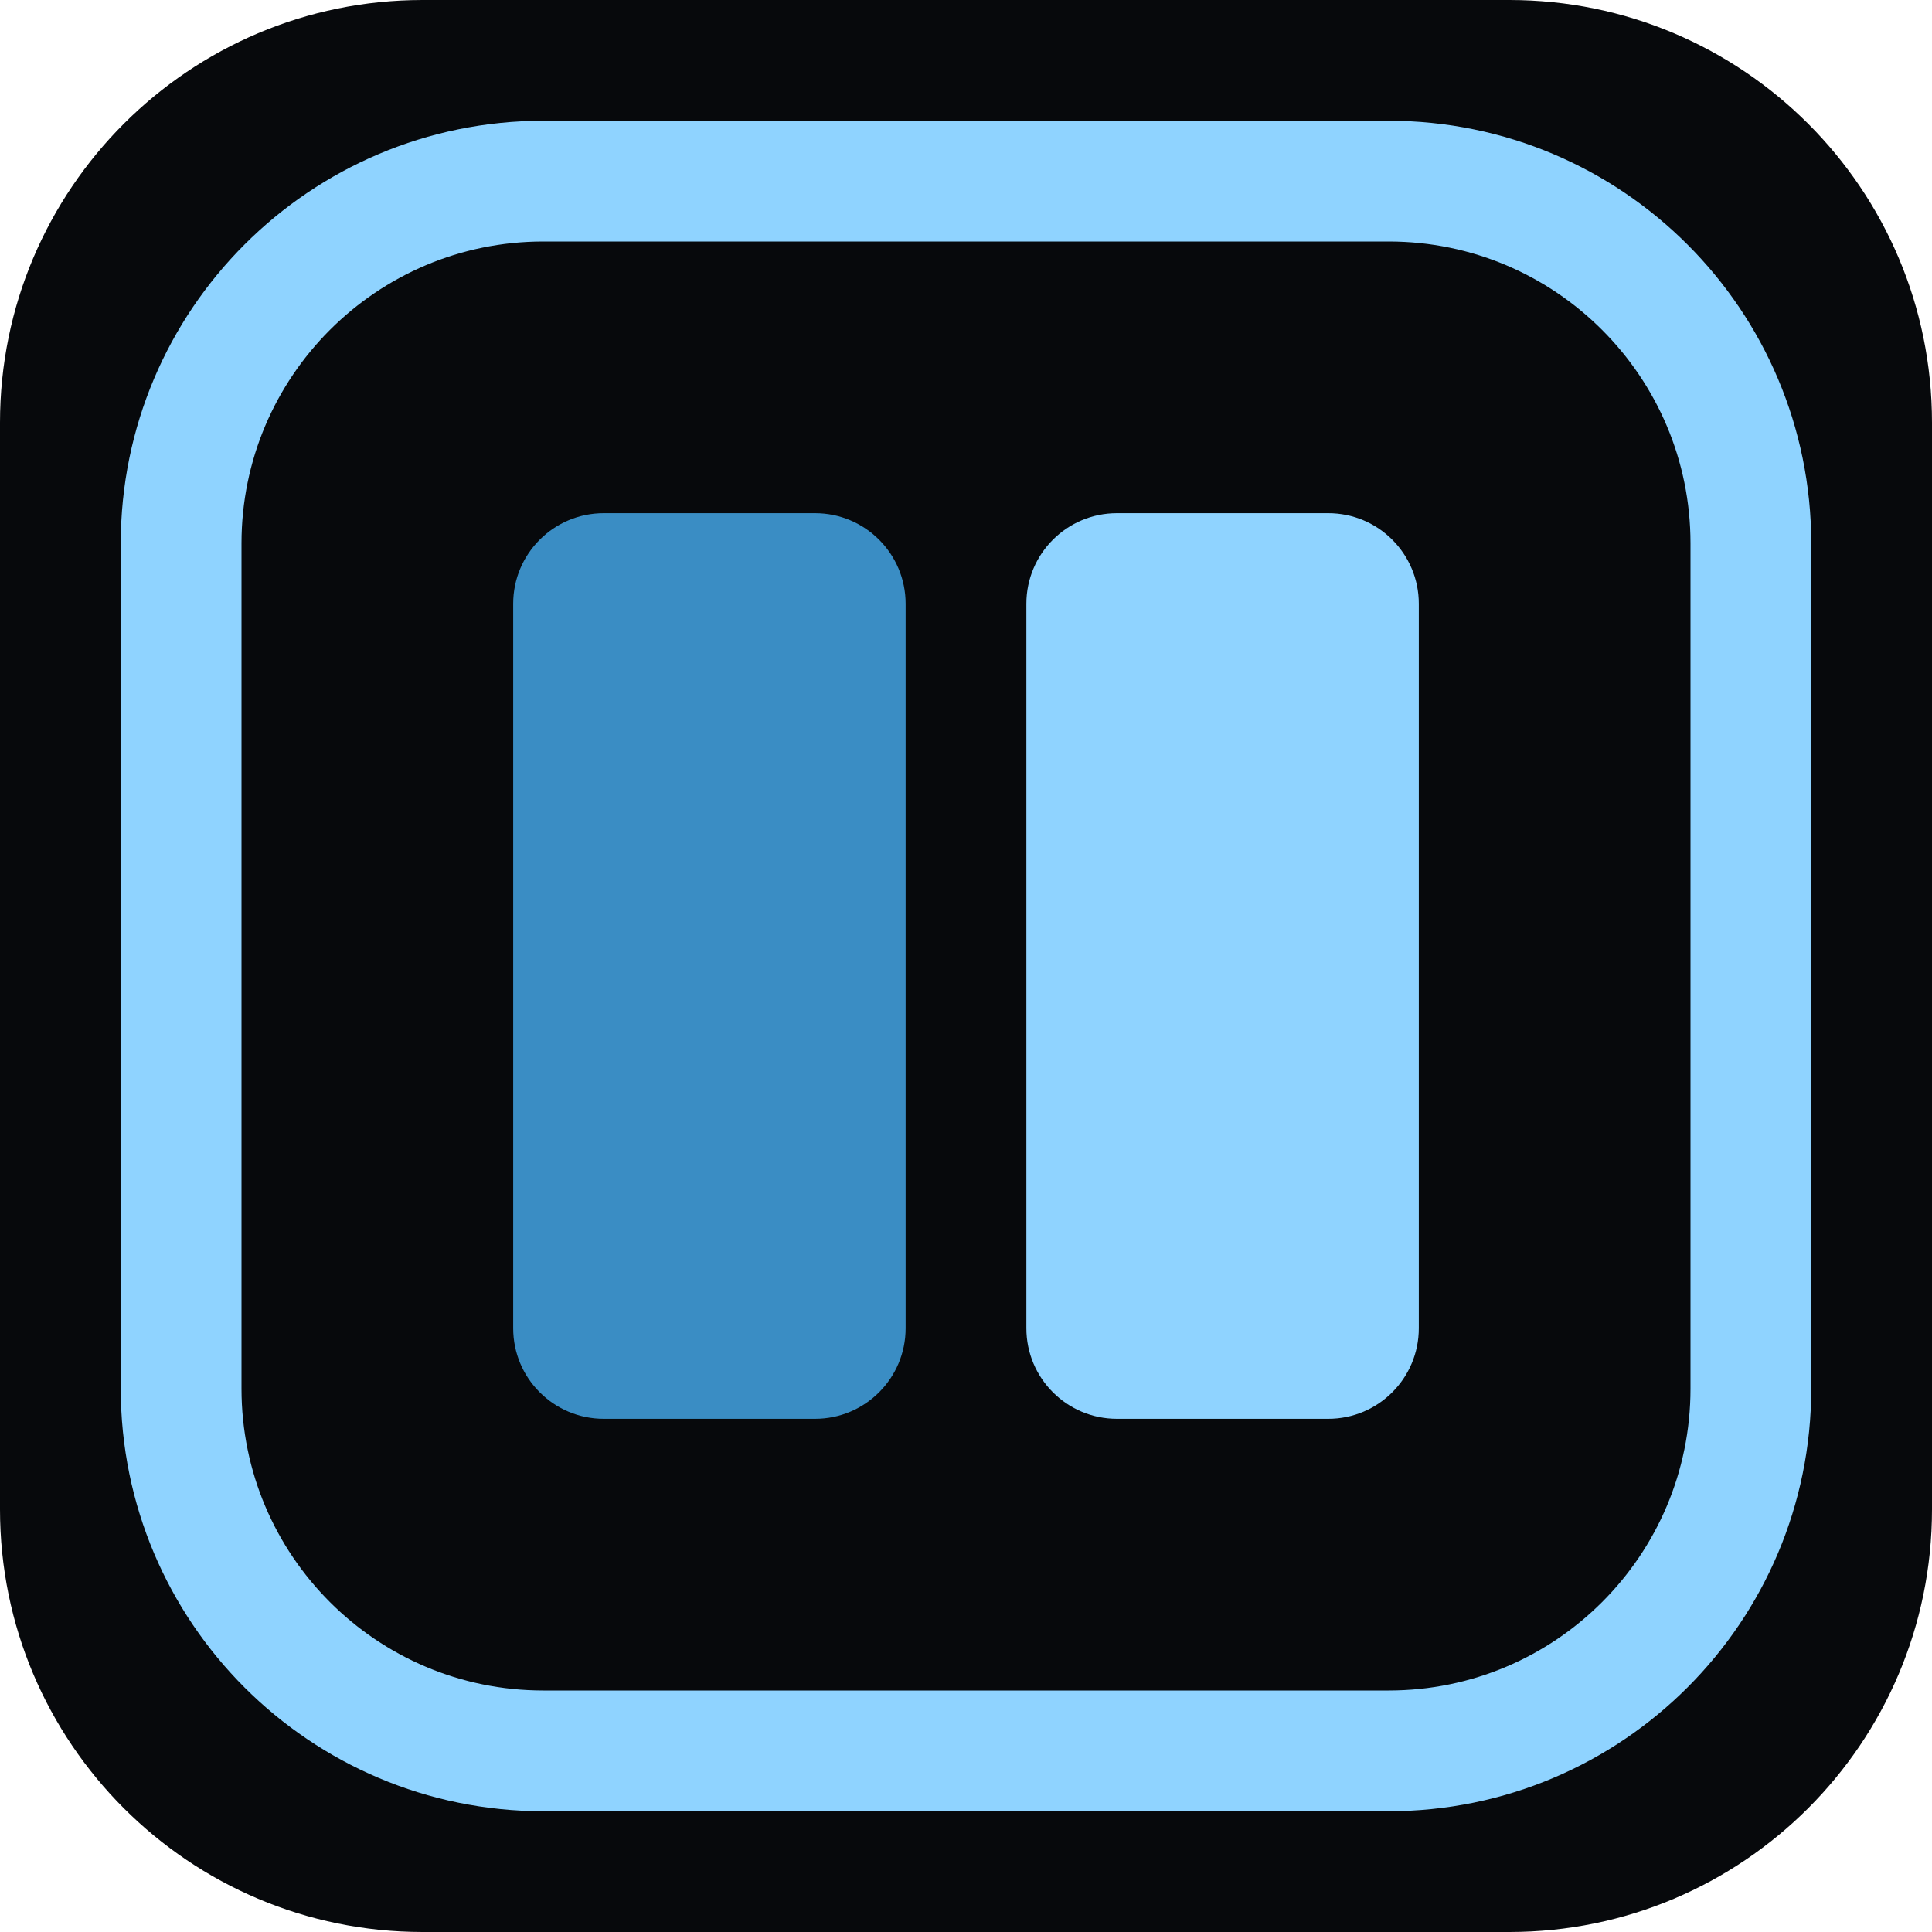
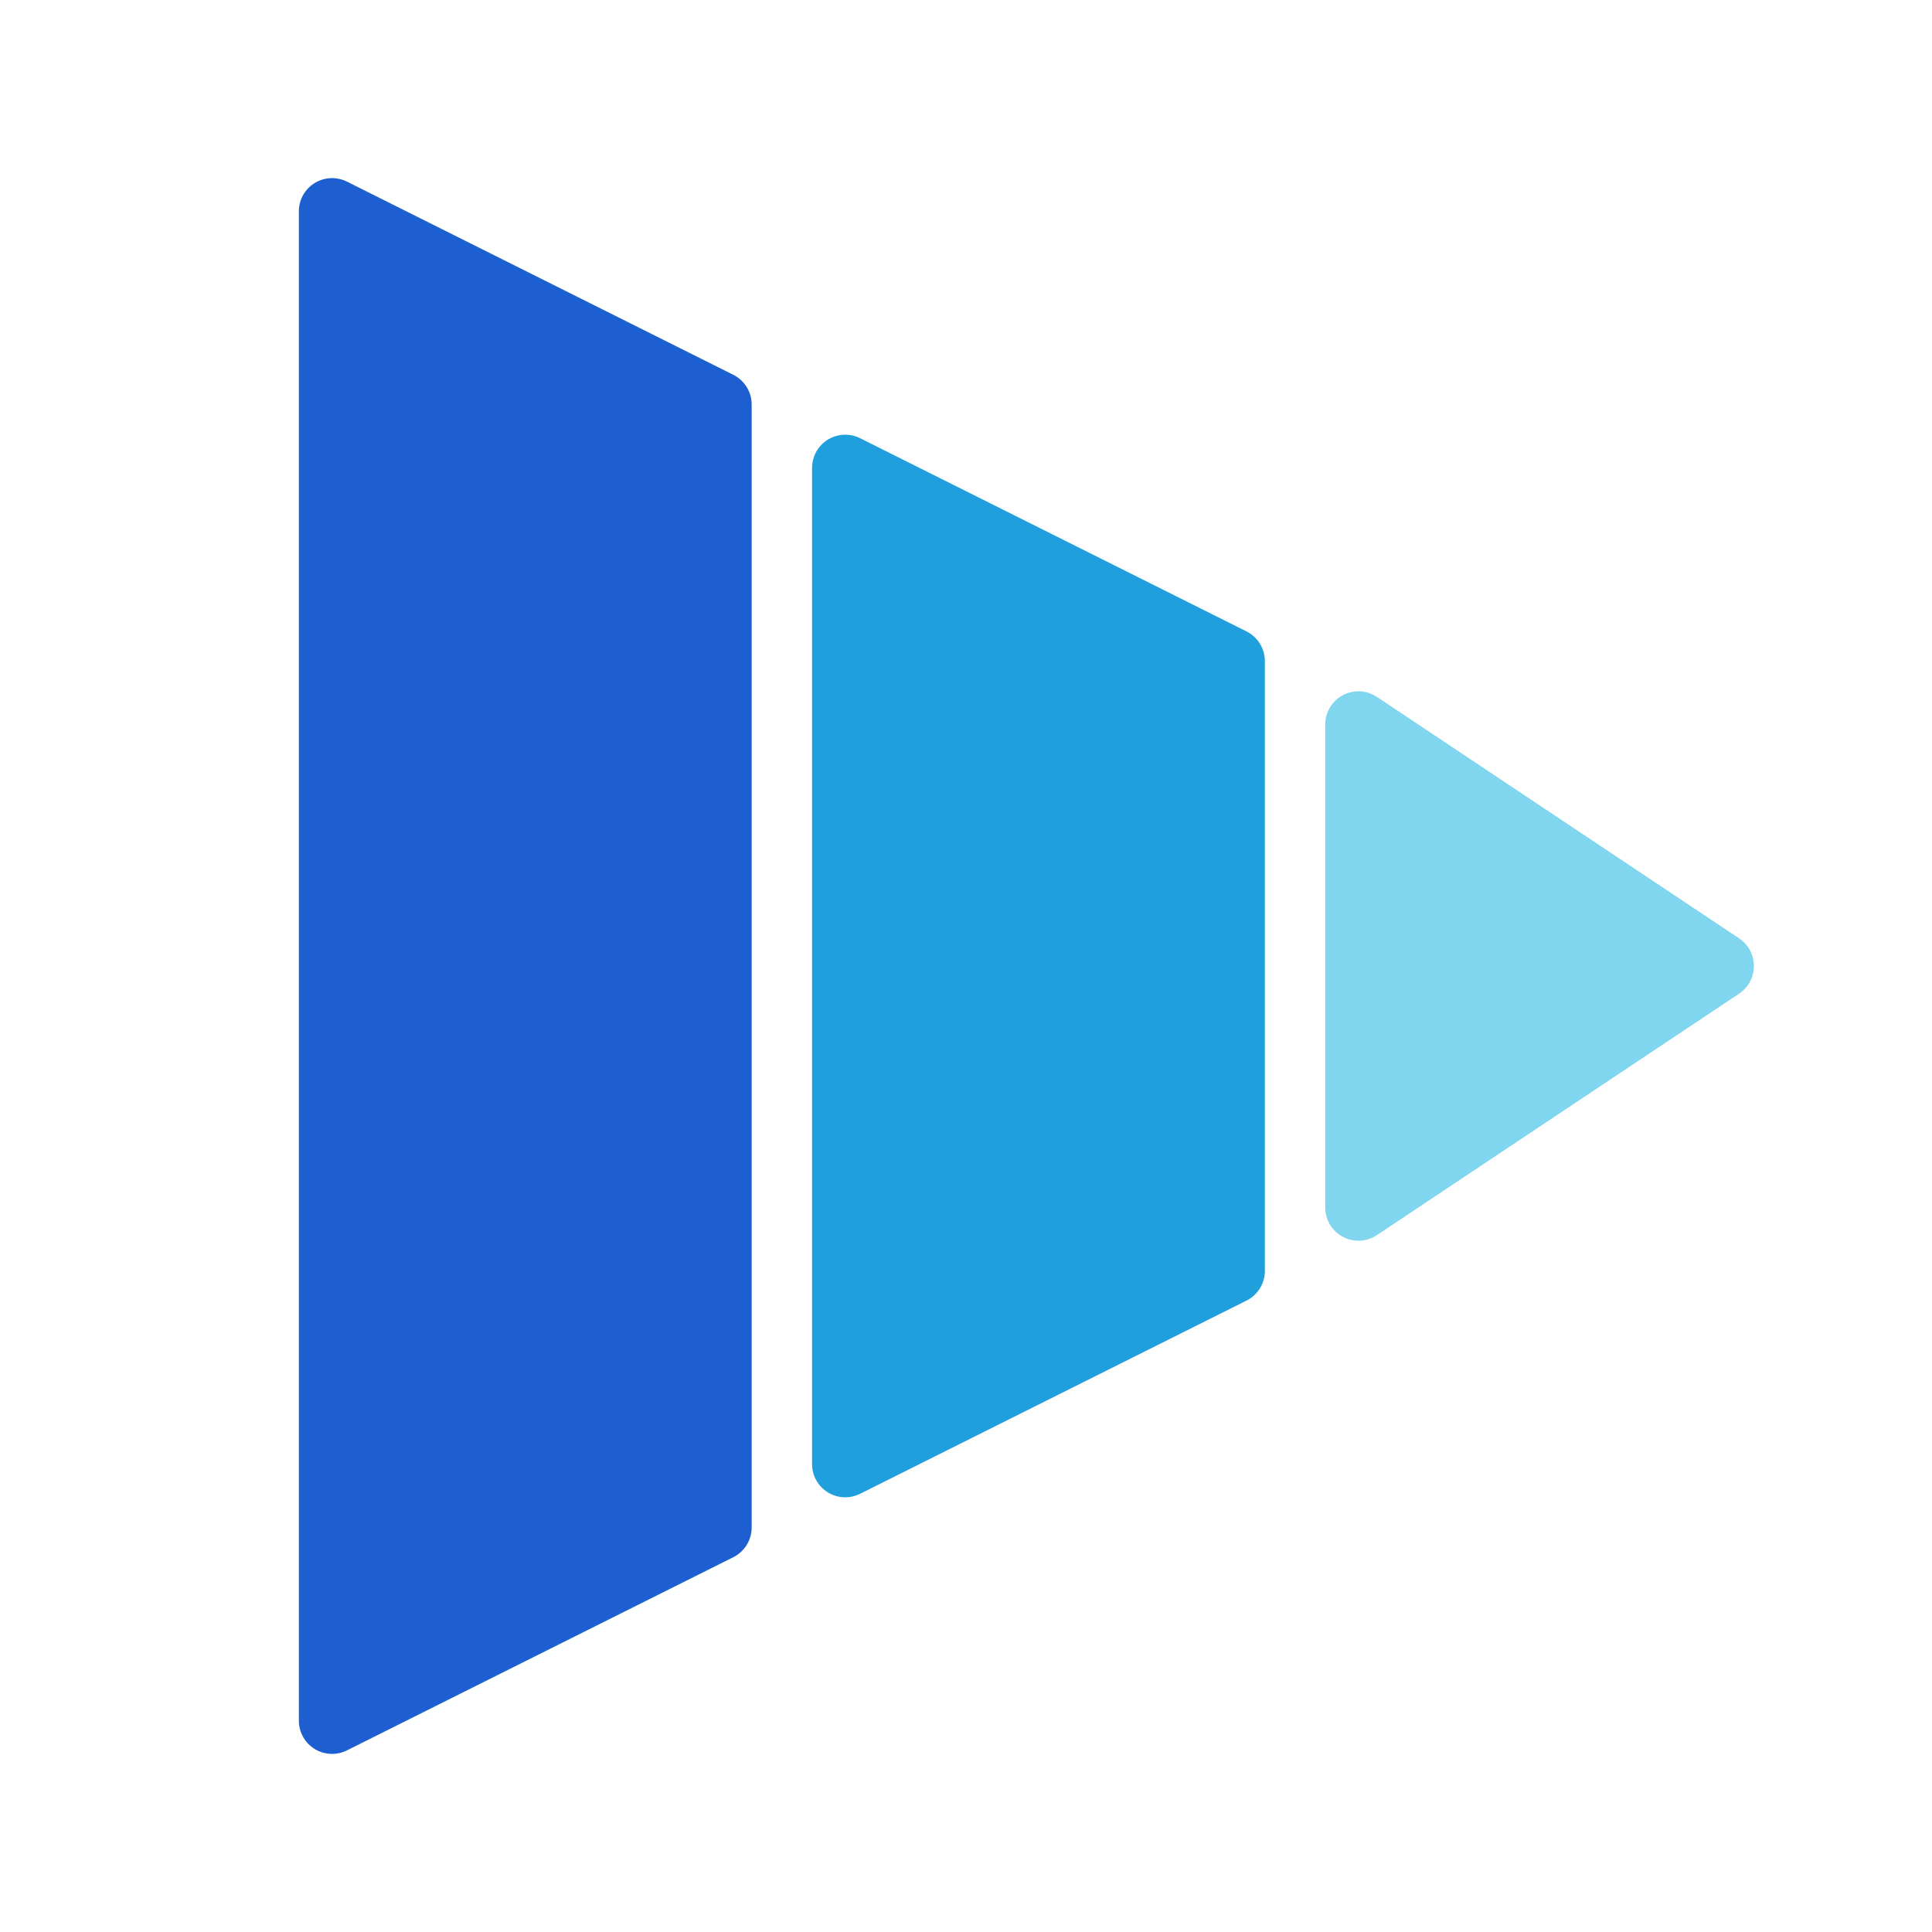
<svg xmlns="http://www.w3.org/2000/svg" viewBox="0 0 64 64">
-   <rect width="64" height="64" rx="14" fill="#07090C" />
-   <rect x="6" y="6" width="52" height="52" rx="12" fill="none" stroke="#8FD3FF" stroke-width="4" />
-   <rect x="17" y="17" width="13" height="30" rx="3" fill="#3A8DC4" />
-   <rect x="34" y="17" width="13" height="30" rx="3" fill="#8FD3FF" />
+   <polygon points="11,7 23.8,13.4 23.8,50.6 11,57" fill="#1D5FD0" stroke="#1D5FD0" stroke-width="2.2" stroke-linejoin="round" />
+   <polygon points="28,15.5 40.8,21.9 40.8,42.1 28,48.5" fill="#1FA0DC" stroke="#1FA0DC" stroke-width="2.2" stroke-linejoin="round" />
+   <polygon points="45,24 57,32 45,40" fill="#7FD6EE" stroke="#7FD6EE" stroke-width="2.2" stroke-linejoin="round" />
</svg>
